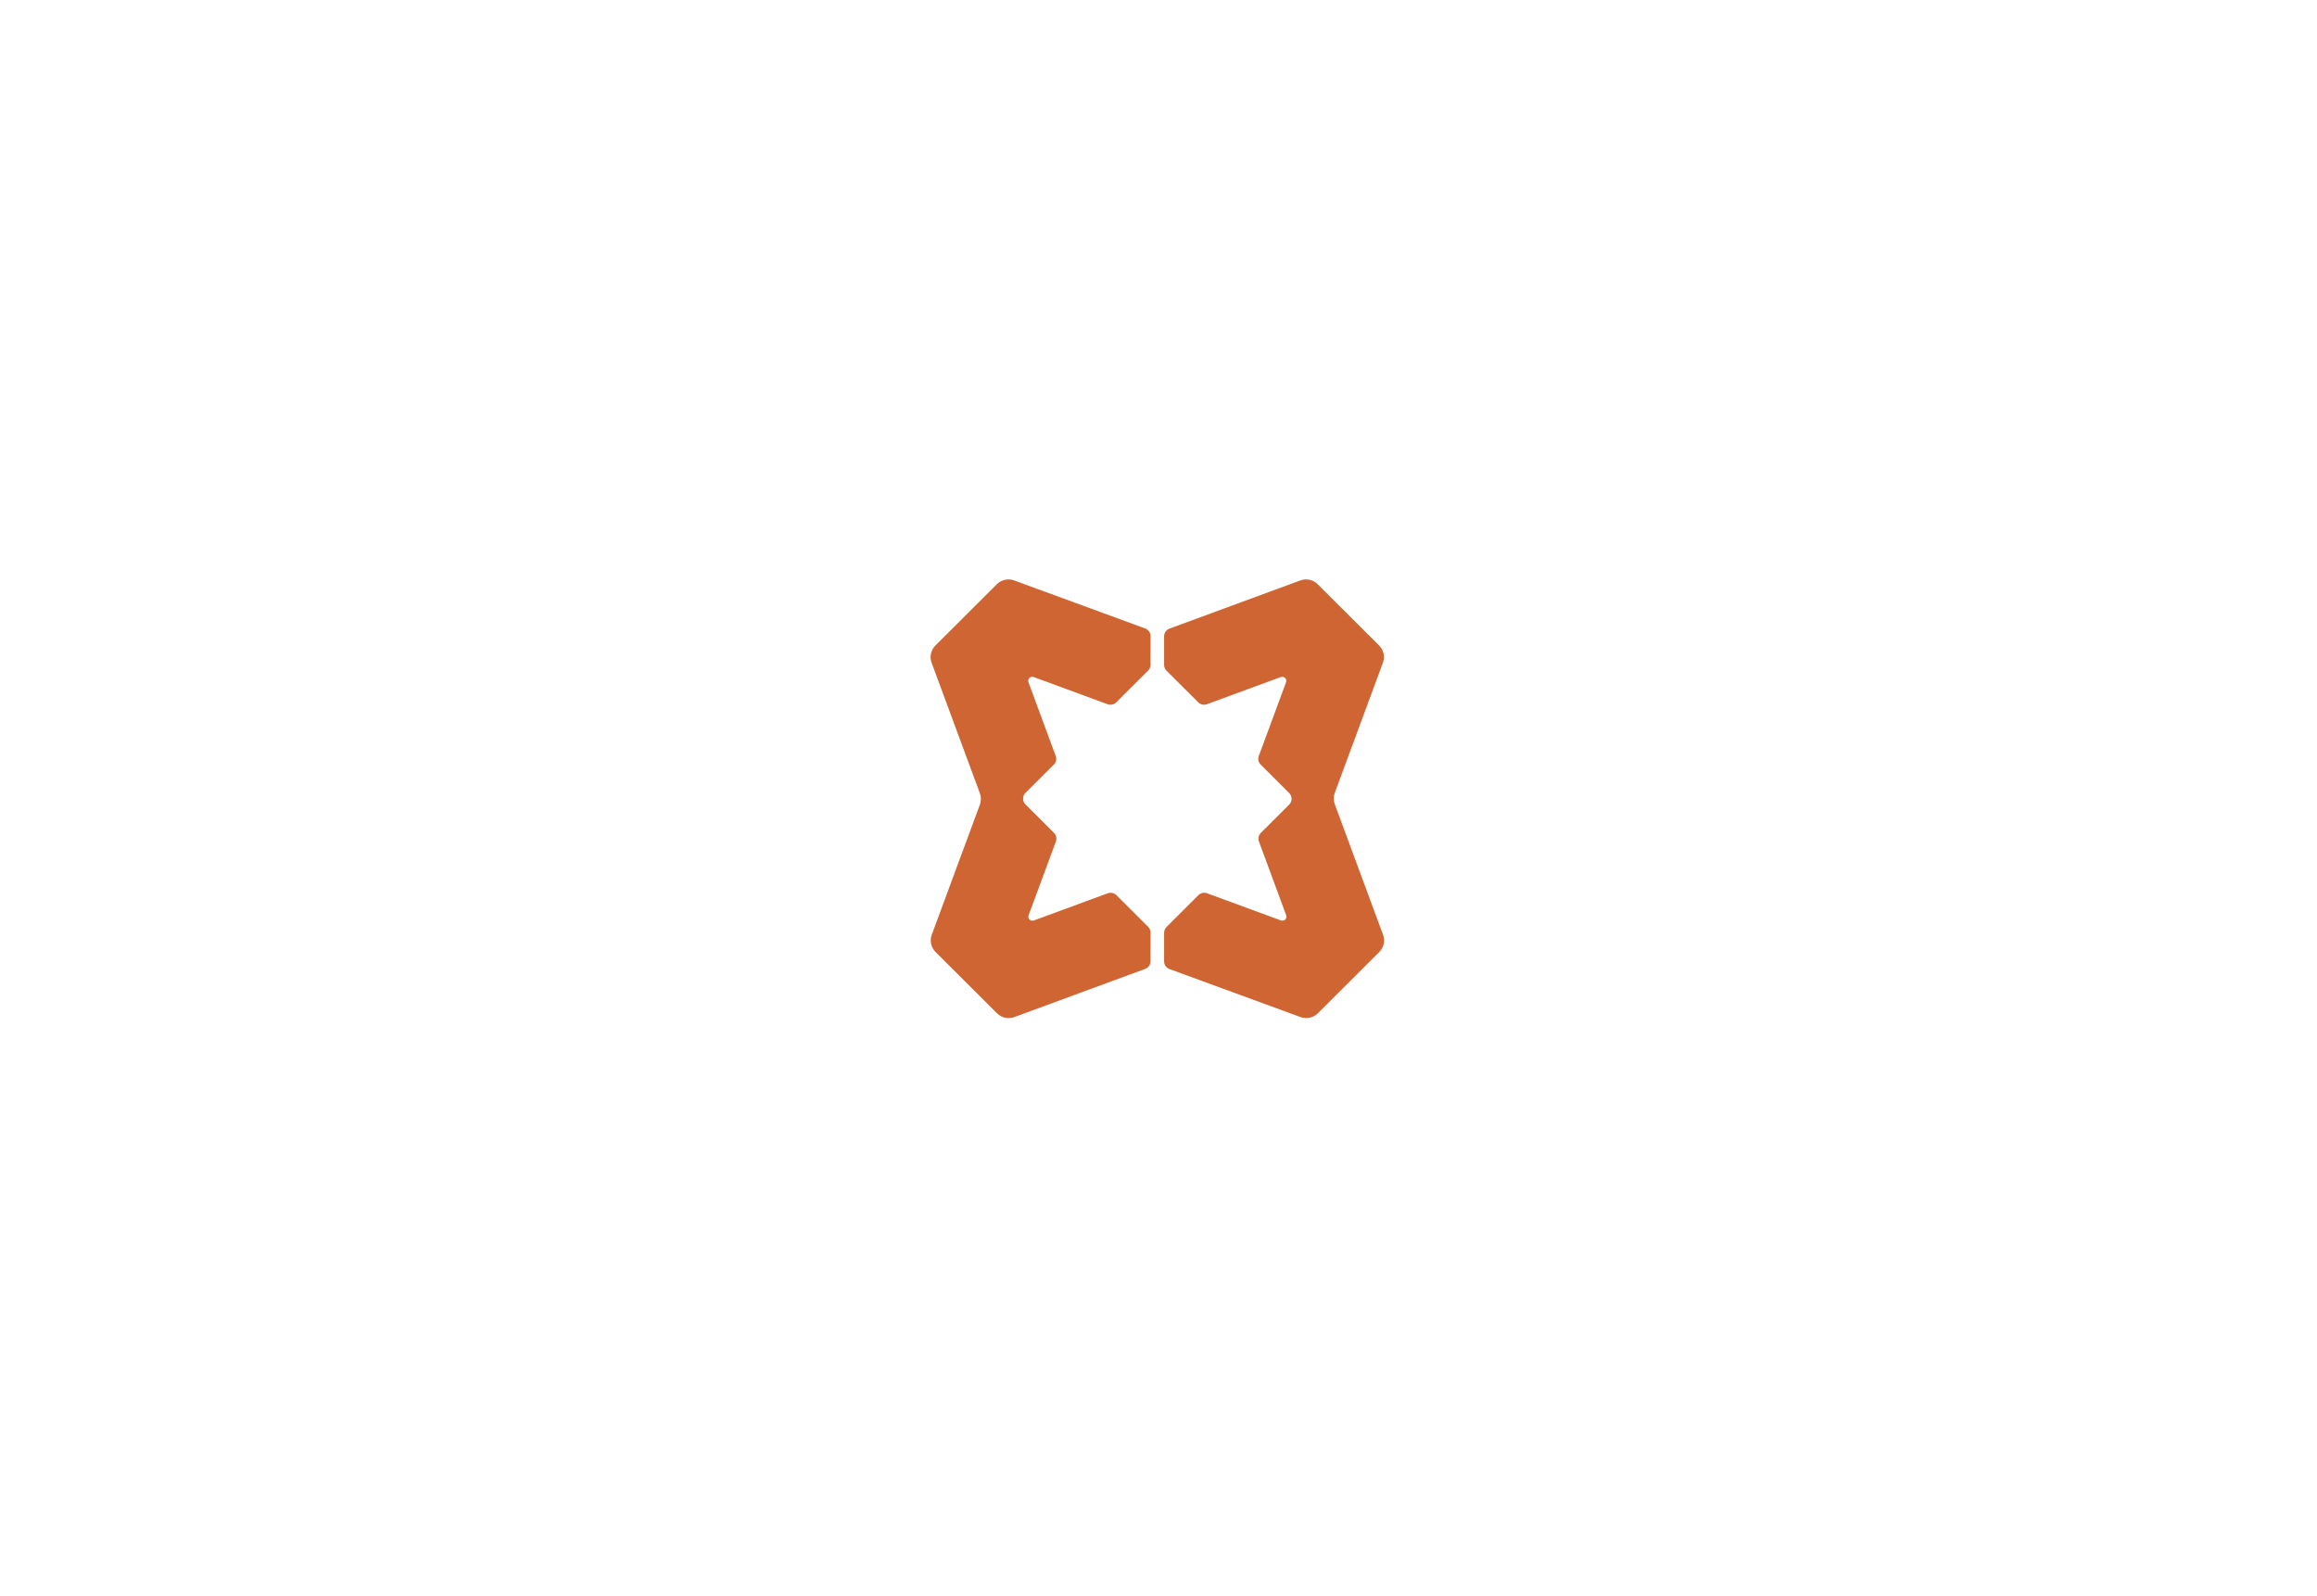
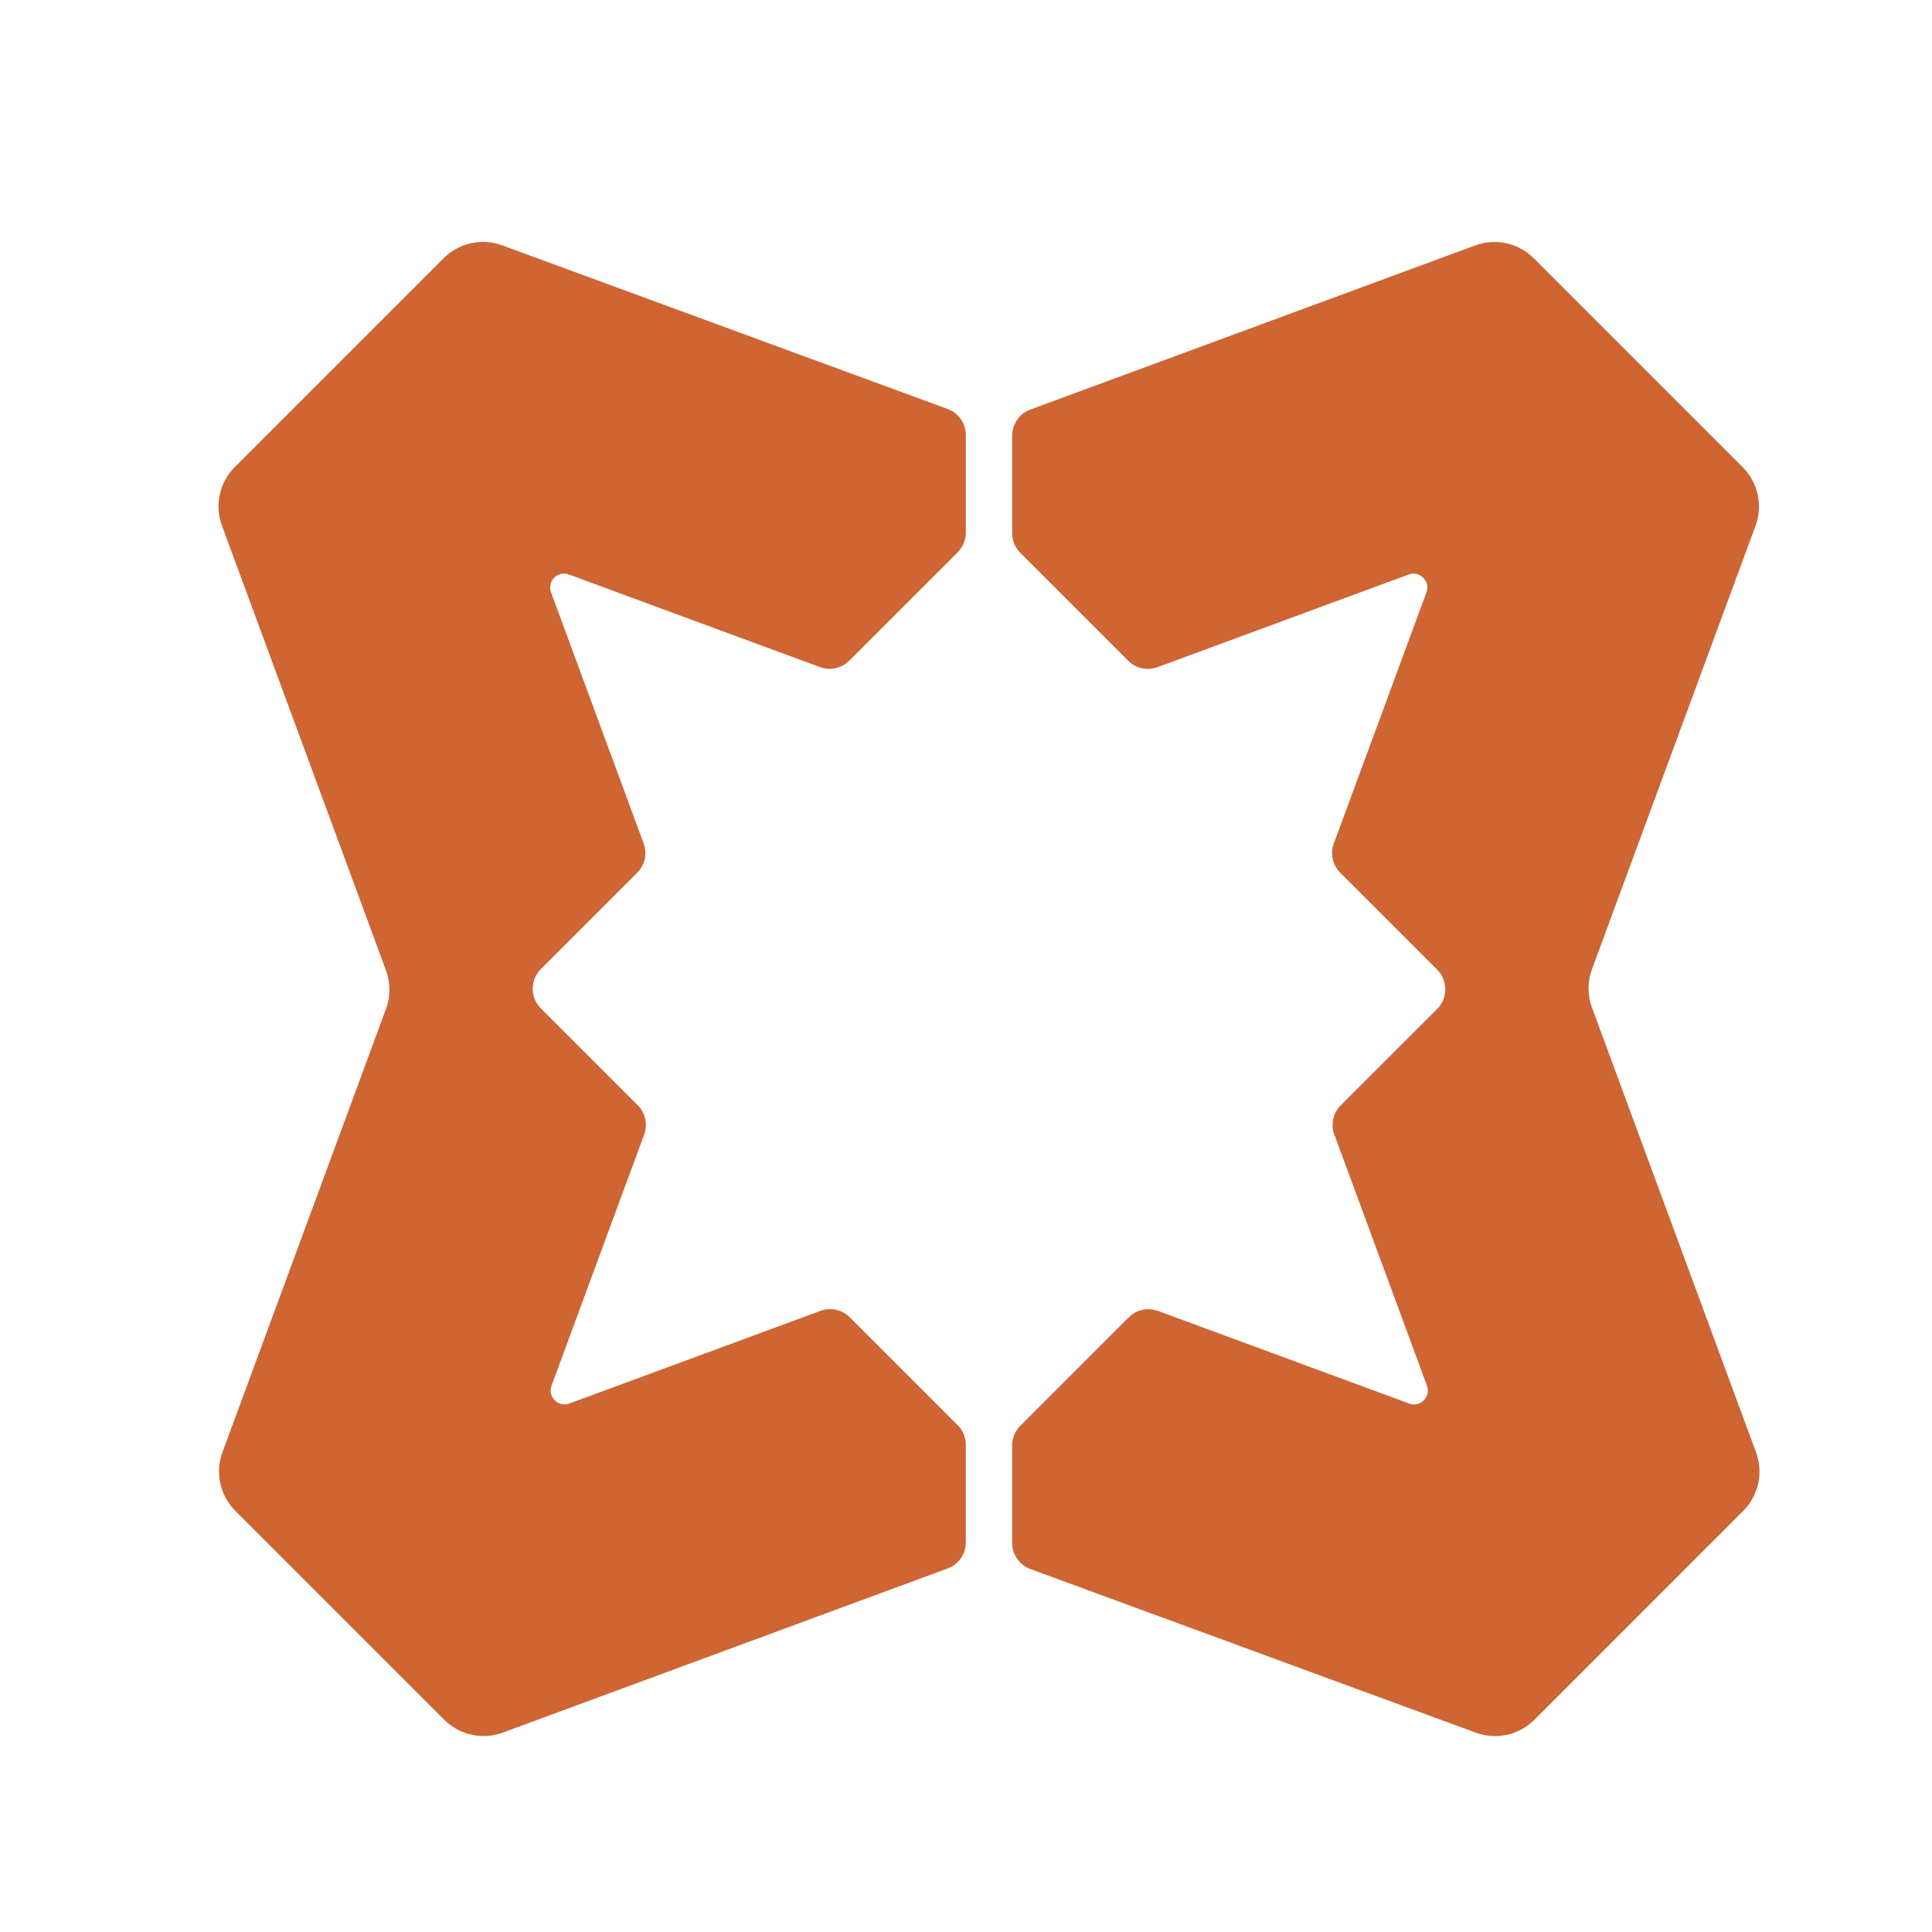
- <svg xmlns="http://www.w3.org/2000/svg" width="581" height="400" viewBox="0 0 581 400" fill="none">
-   <path d="M233.604 166.177C233.05 164.678 233.42 162.995 234.553 161.865L249.969 146.486C251.102 145.356 252.79 144.987 254.292 145.54L287.164 157.586C287.971 157.882 288.508 158.649 288.508 159.507V166.687C288.508 167.23 288.292 167.75 287.907 168.134L279.906 176.115C279.34 176.68 278.496 176.865 277.745 176.588L268.914 173.34L259.212 169.769C258.39 169.466 257.591 170.264 257.894 171.083L264.731 189.57C265.008 190.32 264.823 191.161 264.257 191.726L257.144 198.82C256.342 199.619 256.342 200.916 257.144 201.715L264.295 208.848C264.861 209.413 265.046 210.255 264.769 211.004L257.932 229.49C257.629 230.309 258.428 231.107 259.25 230.804L277.782 223.985C278.534 223.708 279.378 223.893 279.944 224.458L287.907 232.401C288.292 232.785 288.508 233.306 288.508 233.849V241.03C288.508 241.887 287.973 242.654 287.166 242.951L254.332 255.033C252.829 255.586 251.141 255.217 250.009 254.087L234.59 238.708C233.458 237.578 233.088 235.894 233.642 234.396L245.714 201.755C246.052 200.84 246.052 199.835 245.714 198.92L233.604 166.177Z" fill="#CE6533" />
-   <path d="M346.81 234.395C347.364 235.894 346.994 237.577 345.862 238.707L330.445 254.086C329.313 255.216 327.625 255.586 326.122 255.033L293.251 242.986C292.443 242.69 291.906 241.923 291.906 241.065V233.886C291.906 233.343 292.122 232.822 292.507 232.438L300.509 224.457C301.075 223.892 301.919 223.708 302.67 223.984L311.5 227.232L321.202 230.804C322.024 231.106 322.824 230.309 322.52 229.489L315.683 211.002C315.406 210.253 315.591 209.411 316.158 208.846L323.271 201.752C324.072 200.953 324.072 199.657 323.271 198.857L316.12 191.724C315.554 191.159 315.368 190.317 315.646 189.568L322.483 171.082C322.786 170.263 321.987 169.466 321.165 169.768L302.632 176.587C301.881 176.864 301.037 176.679 300.471 176.114L292.507 168.171C292.123 167.787 291.906 167.266 291.906 166.724V159.542C291.906 158.685 292.442 157.918 293.248 157.622L326.083 145.539C327.585 144.986 329.273 145.356 330.406 146.485L345.824 161.865C346.956 162.994 347.327 164.678 346.772 166.177L334.7 198.818C334.362 199.732 334.362 200.737 334.7 201.652L346.81 234.395L346.81 234.395Z" fill="#CE6533" />
+ <svg xmlns="http://www.w3.org/2000/svg" version="1.1" width="800" height="800" viewBox="-30 -30 840 840" preserveAspectRatio="xMidYMid meet">
+   <defs>
+     <style>
+       .cls-1 {
+         fill: #ce6533;
+         fill-rule: evenodd;
+       }
+     </style>
+   </defs>
+   <path class="cls-1" d="M66.5,198.56        c-3.27-8.85-1.09-18.79,5.58-25.47        l90.82-90.82        c6.67-6.67,16.62-8.85,25.46-5.59        l193.65,71.14        c4.76,1.75,7.92,6.28,7.92,11.35        v42.4        c0,3.21-1.27,6.28-3.54,8.55        l-47.14,47.13        c-3.33,3.34-8.3,4.43-12.73,2.79        l-52.02-19.18        l-57.16-21.09        c-4.83-1.79-9.55,2.92-7.76,7.76        l40.27,109.18        c1.63,4.43,0.55,9.4-2.79,12.73        l-41.91,41.89        c-4.72,4.72-4.72,12.38,0,17.1        l42.13,42.13        c3.34,3.34,4.43,8.31,2.79,12.73        l-40.27,109.17        c-1.79,4.84,2.92,9.55,7.76,7.76        l109.18-40.28        c4.43-1.63,9.4-0.54,12.73,2.79        l46.91,46.91        c2.27,2.27,3.54,5.34,3.54,8.55        v42.41        c0,5.06-3.15,9.59-7.9,11.34        l-193.42,71.36        c-8.85,3.27-18.8,1.08-25.47-5.59        l-90.83-90.83        c-6.67-6.67-8.85-16.61-5.58-25.47        l71.11-192.77        c1.99-5.4,1.99-11.34,0-16.74        l-71.34-193.37Z" />
+   <path class="cls-1" d="M733.5,601.44        c3.27,8.85,1.09,18.79-5.58,25.47        l-90.82,90.83        c-6.67,6.67-16.61,8.85-25.46,5.59        l-193.65-71.14        c-4.76-1.75-7.92-6.28-7.92-11.35        v-42.4        c0-3.21,1.27-6.28,3.54-8.55        l47.14-47.13        c3.33-3.34,8.3-4.43,12.73-2.79        l52.02,19.18        l57.16,21.09        c4.83,1.79,9.54-2.92,7.76-7.76        l-40.27-109.18        c-1.63-4.43-0.55-9.4,2.79-12.73        l41.91-41.89        c4.72-4.72,4.72-12.38,0-17.1        l-42.13-42.13        c-3.34-3.34-4.43-8.31-2.79-12.73        l40.27-109.17        c1.79-4.84-2.92-9.55-7.76-7.76        l-109.18,40.28        c-4.43,1.63-9.4,0.54-12.73-2.79        l-46.91-46.91        c-2.27-2.27-3.54-5.34-3.54-8.55        v-42.41        c0-5.06,3.15-9.59,7.9-11.34        l193.42-71.36        c8.85-3.27,18.79-1.08,25.47,5.59        l90.82,90.83        c6.68,6.67,8.86,16.61,5.59,25.47        l-71.11,192.77        c-2,5.4-2,11.34,0,16.74        l71.34,193.37Z" />
</svg>
